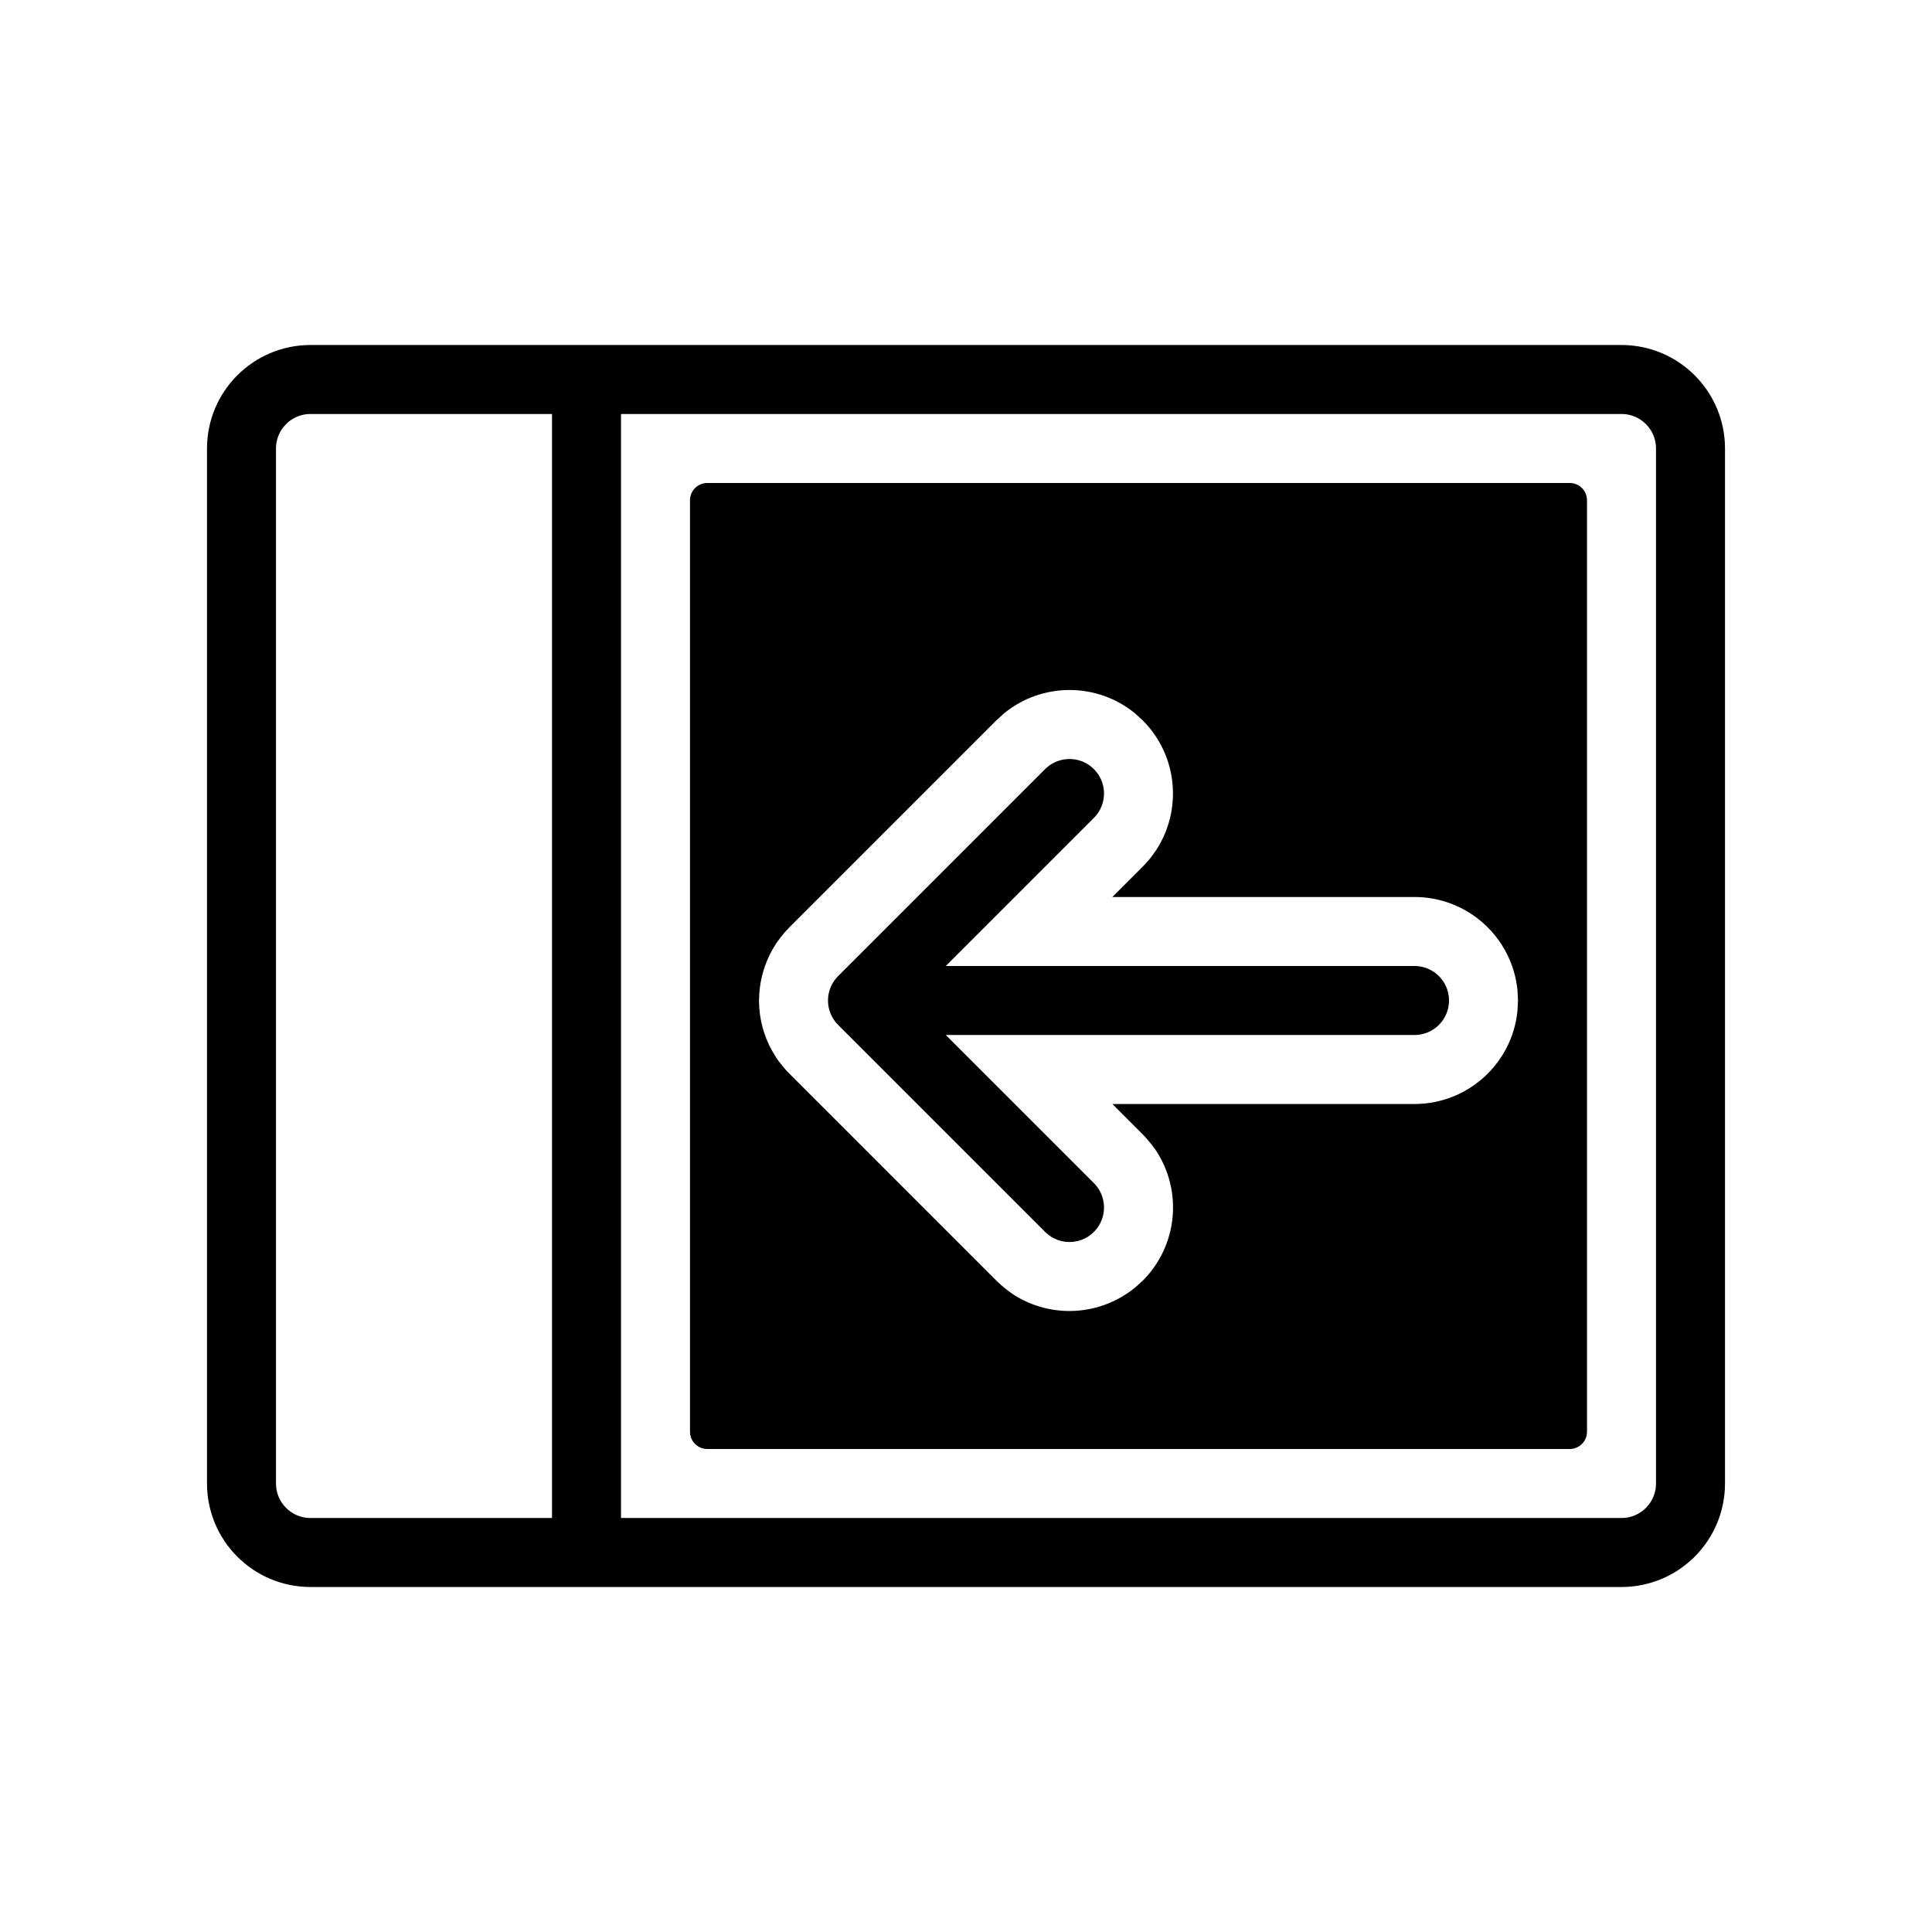
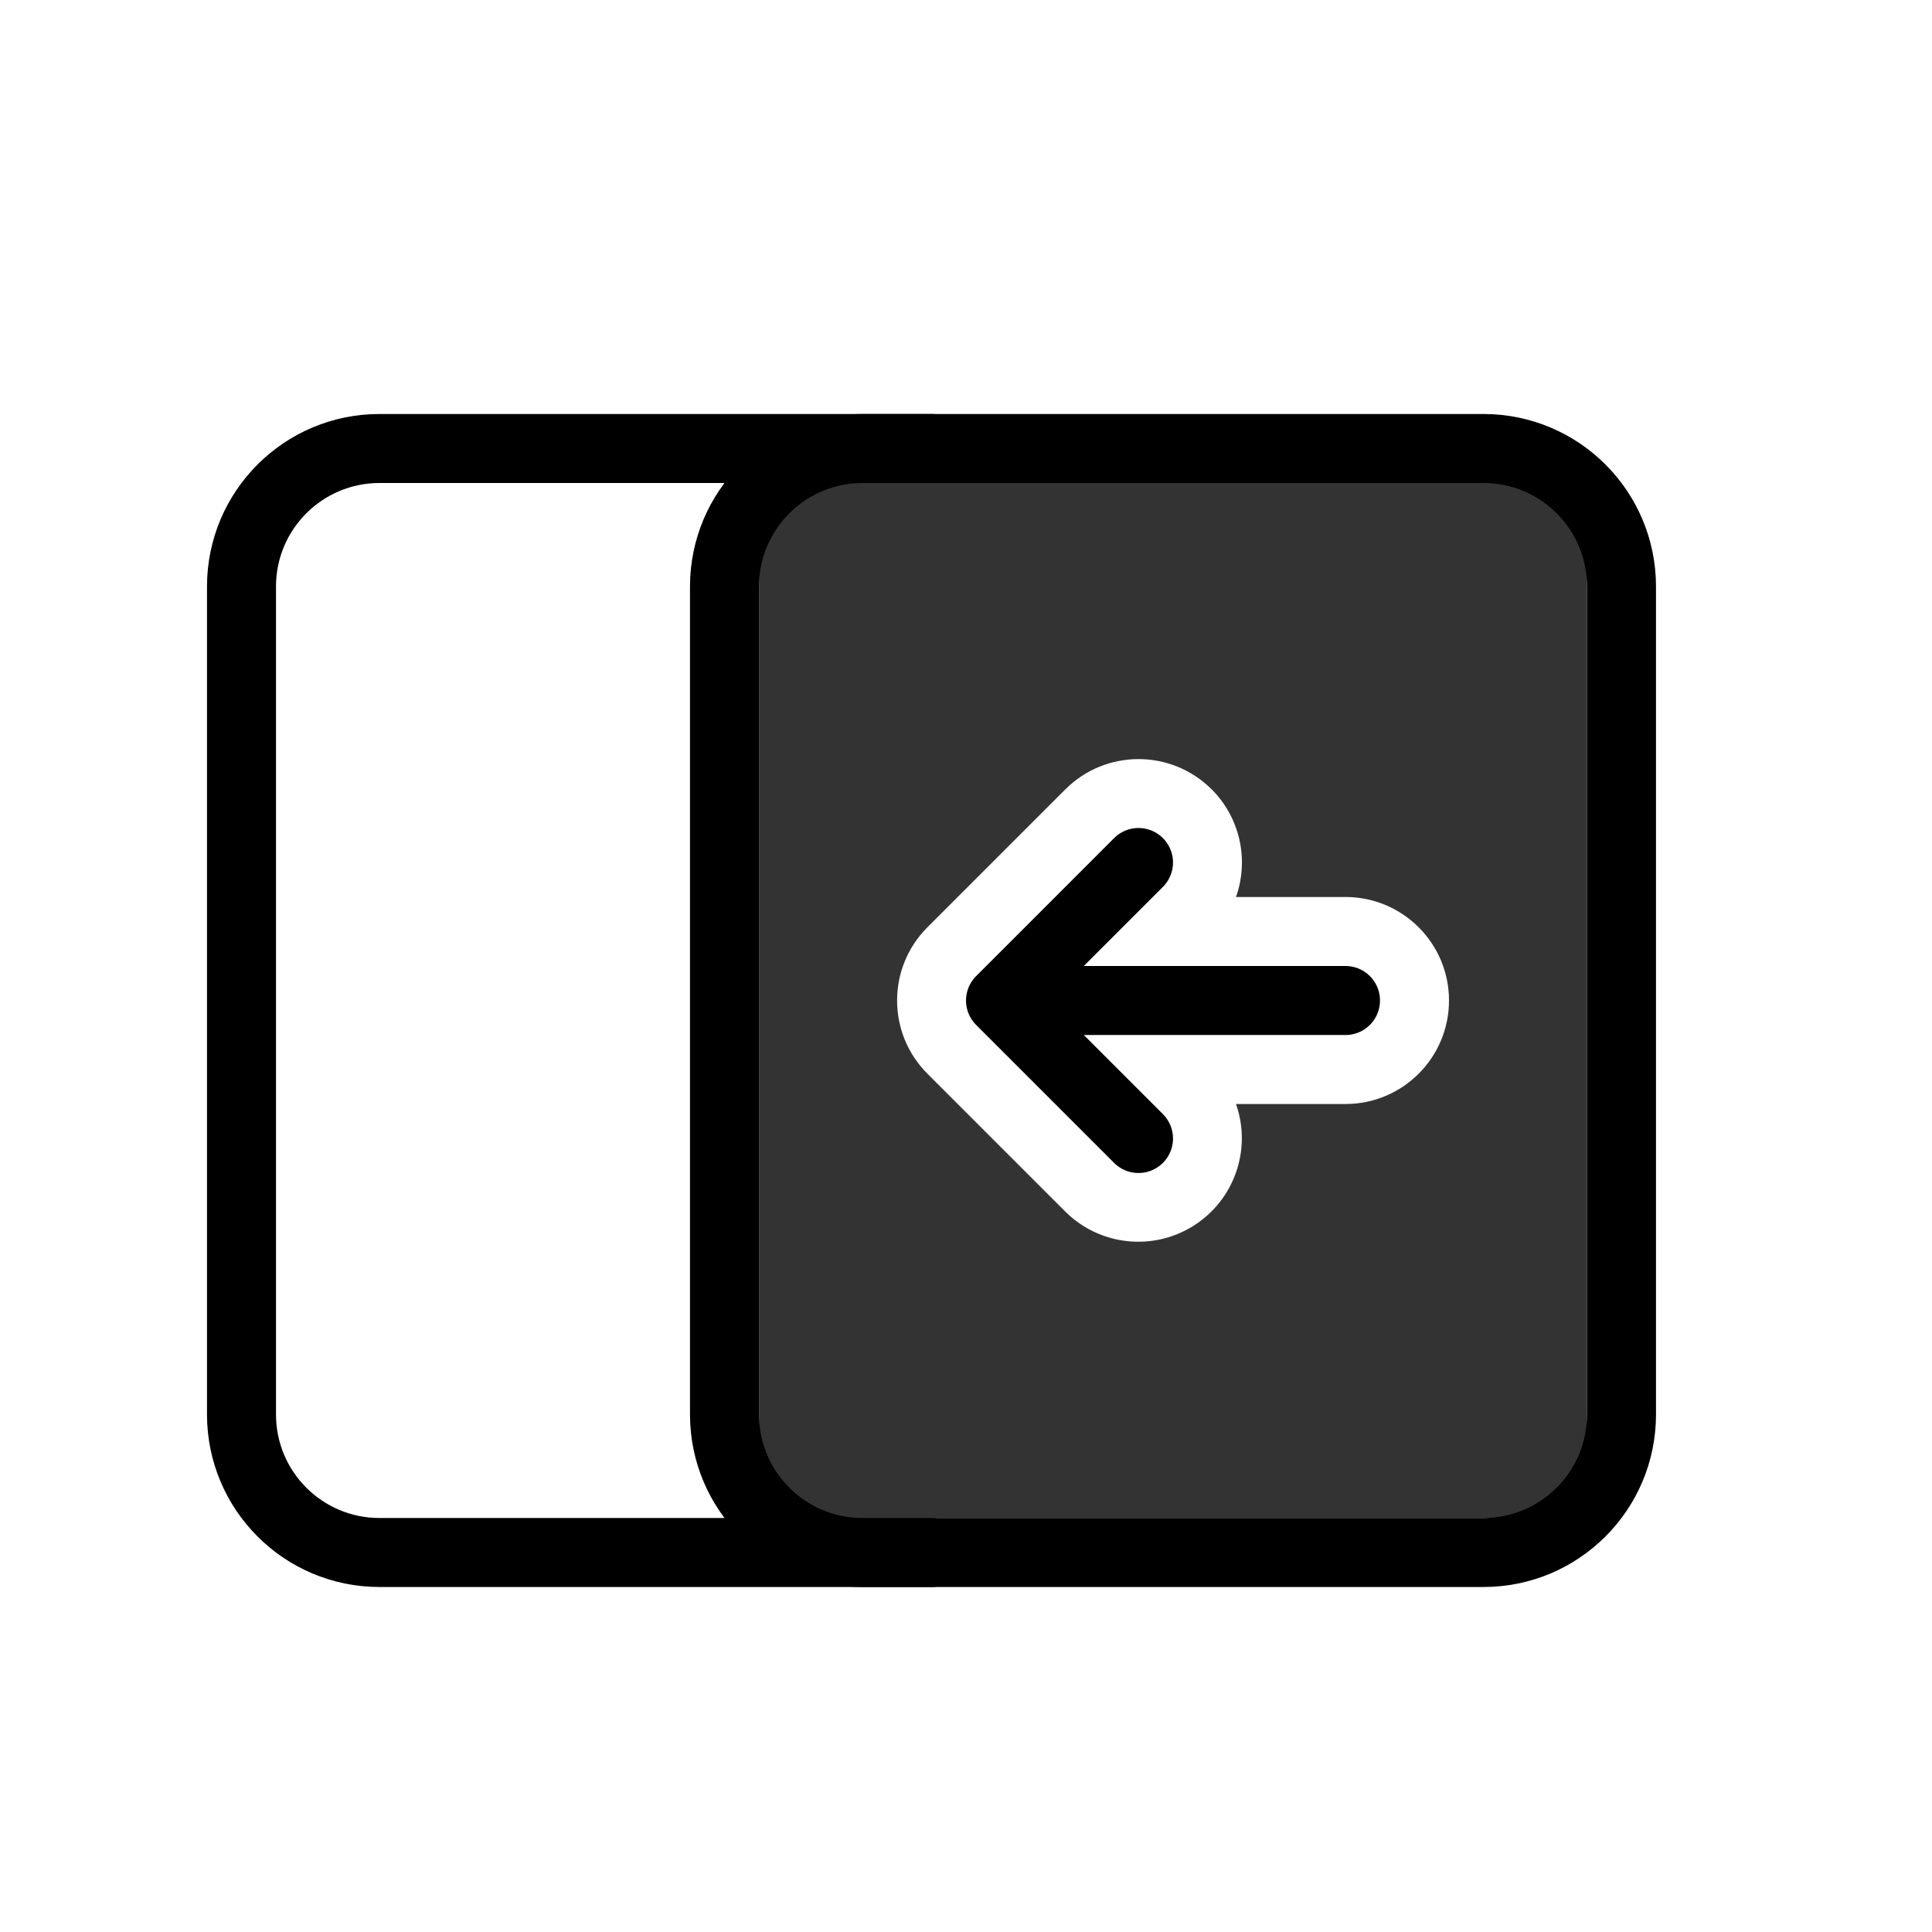
- <svg xmlns="http://www.w3.org/2000/svg" width="28" height="28" fill="none" viewBox="0 0 28 28">
-   <path fill="currentColor" d="M22.75 7a.25.25 0 0 1 .25.25v13.5a.25.25 0 0 1-.25.25h-12.5a.25.25 0 0 1-.25-.25V7.25a.25.25 0 0 1 .25-.25h12.5Zm-6.303 3.336a1.501 1.501 0 0 0-1.893 0l-.114.104-3 3-.067.072-.062.076-.059.08-.057.094a1.5 1.5 0 0 0-.19.627L11 14.5c0 .26.068.515.195.738l.057.094a.915.915 0 0 0 .059.08l.062.076a.77.77 0 0 0 .067.072l3 3 .07.065.078.064.086.064a1.501 1.501 0 0 0 1.787-.102l.1-.09a1.501 1.501 0 0 0 .192-1.887l-.063-.086-.065-.078-.064-.07-.44-.44h4.38a1.5 1.5 0 0 0 1.491-1.347L22 14.5l-.008-.153A1.5 1.5 0 0 0 20.5 13h-4.379l.44-.44a1.5 1.5 0 0 0 0-2.12l-.114-.104Z" class="icon-fill-blue-secondary" />
-   <path stroke="currentColor" stroke-linecap="round" stroke-linejoin="round" d="M8.5 5.5h-4a1 1 0 0 0-1 1v15a1 1 0 0 0 1 1h4m0-17h15a1 1 0 0 1 1 1v15a1 1 0 0 1-1 1h-15m0-17v17m12-8h-8m0 0 3-3m-3 3 3 3" class="icon-stroke-gray-primary" />
+ <svg xmlns="http://www.w3.org/2000/svg" width="28" height="28" viewBox="0 0 28 28" stroke="currentColor" stroke-linecap="round" stroke-linejoin="round" fill="none">
+   <path d="M23 22H11V7h12zm-5.44-10.56a1.5 1.5 0 0 0-2.12 0l-2 2a1.5 1.5 0 0 0 0 2.12l2 2A1.5 1.5 0 0 0 17.913 16H19.5a1.5 1.5 0 0 0 0-3h-1.587a1.5 1.5 0 0 0-.352-1.56" fill="currentColor" stroke="none" opacity=".8" class="icon-fill-blue-primary" />
+   <path d="M14.5 14.5h5m-3-2-2 2 2 2" class="icon-stroke-gray-primary" />
+   <path d="M21.5 6.5h-9a2 2 0 0 0-2 2v12a2 2 0 0 0 2 2h9a2 2 0 0 0 2-2v-12a2 2 0 0 0-2-2Z" class="icon-stroke-gray-primary" />
+   <path d="M13.5 22.5h-8a2 2 0 0 1-2-2v-12a2 2 0 0 1 2-2h8" class="icon-stroke-gray-primary" />
</svg>
